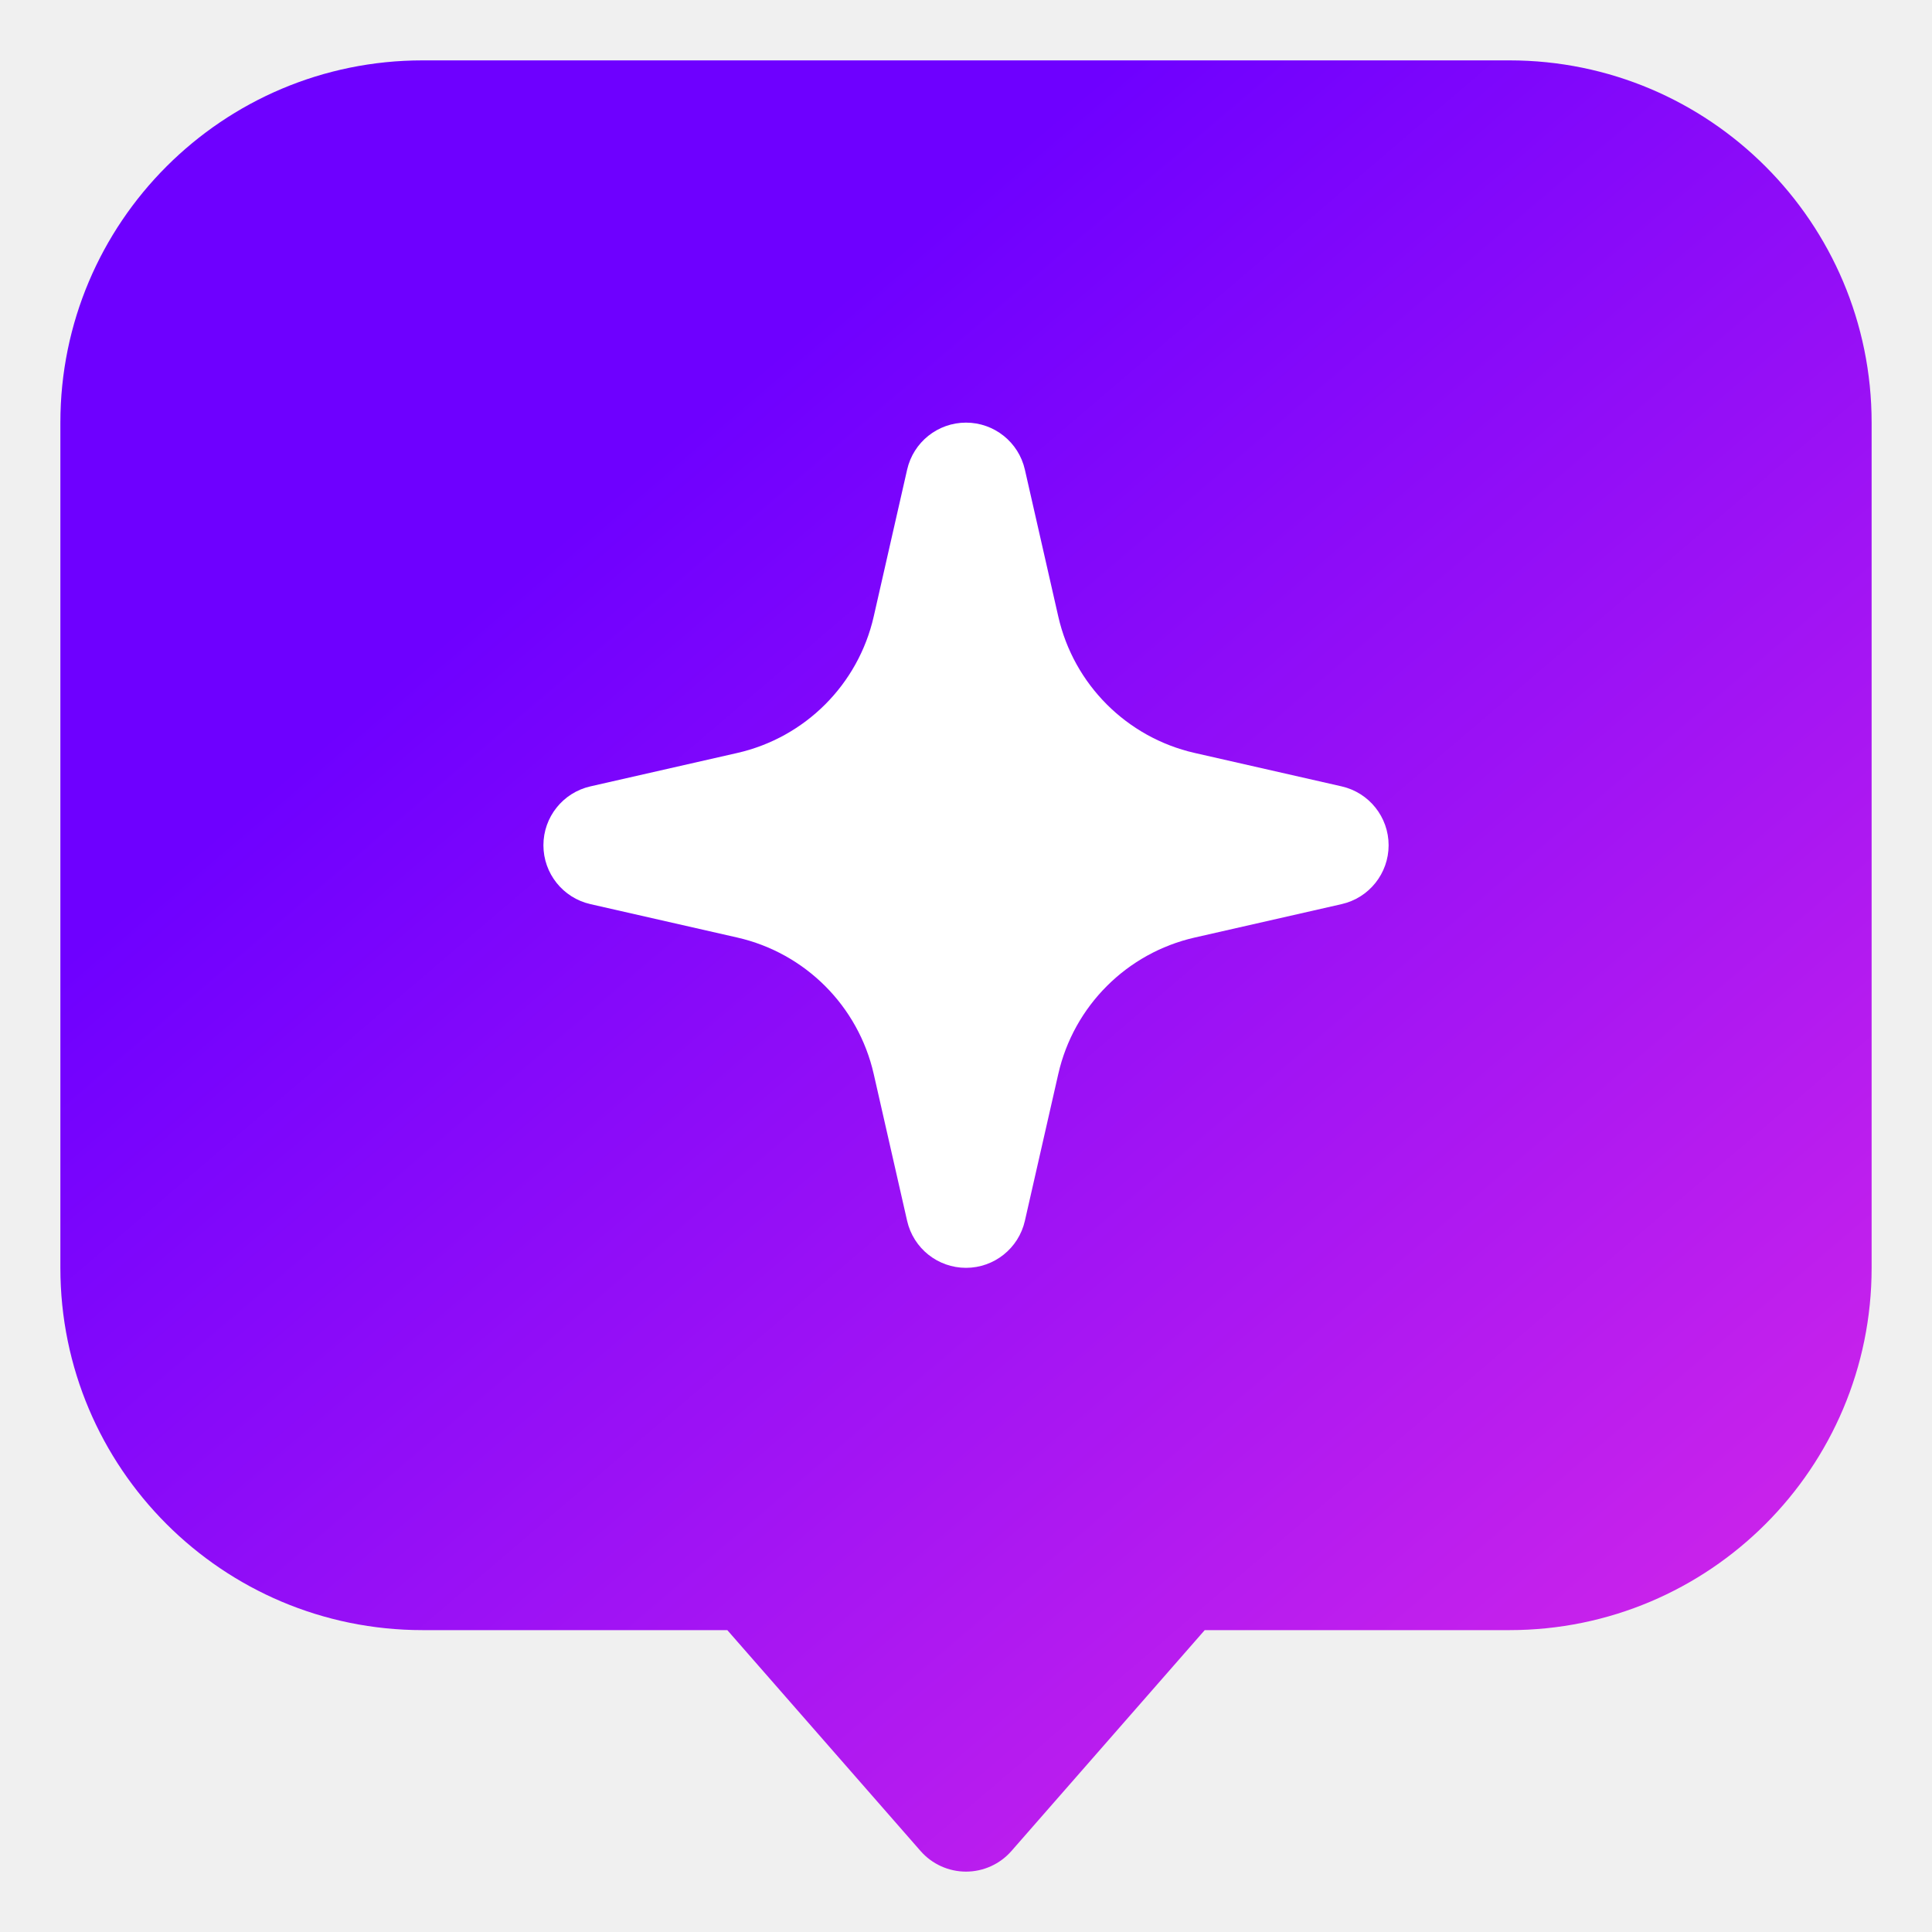
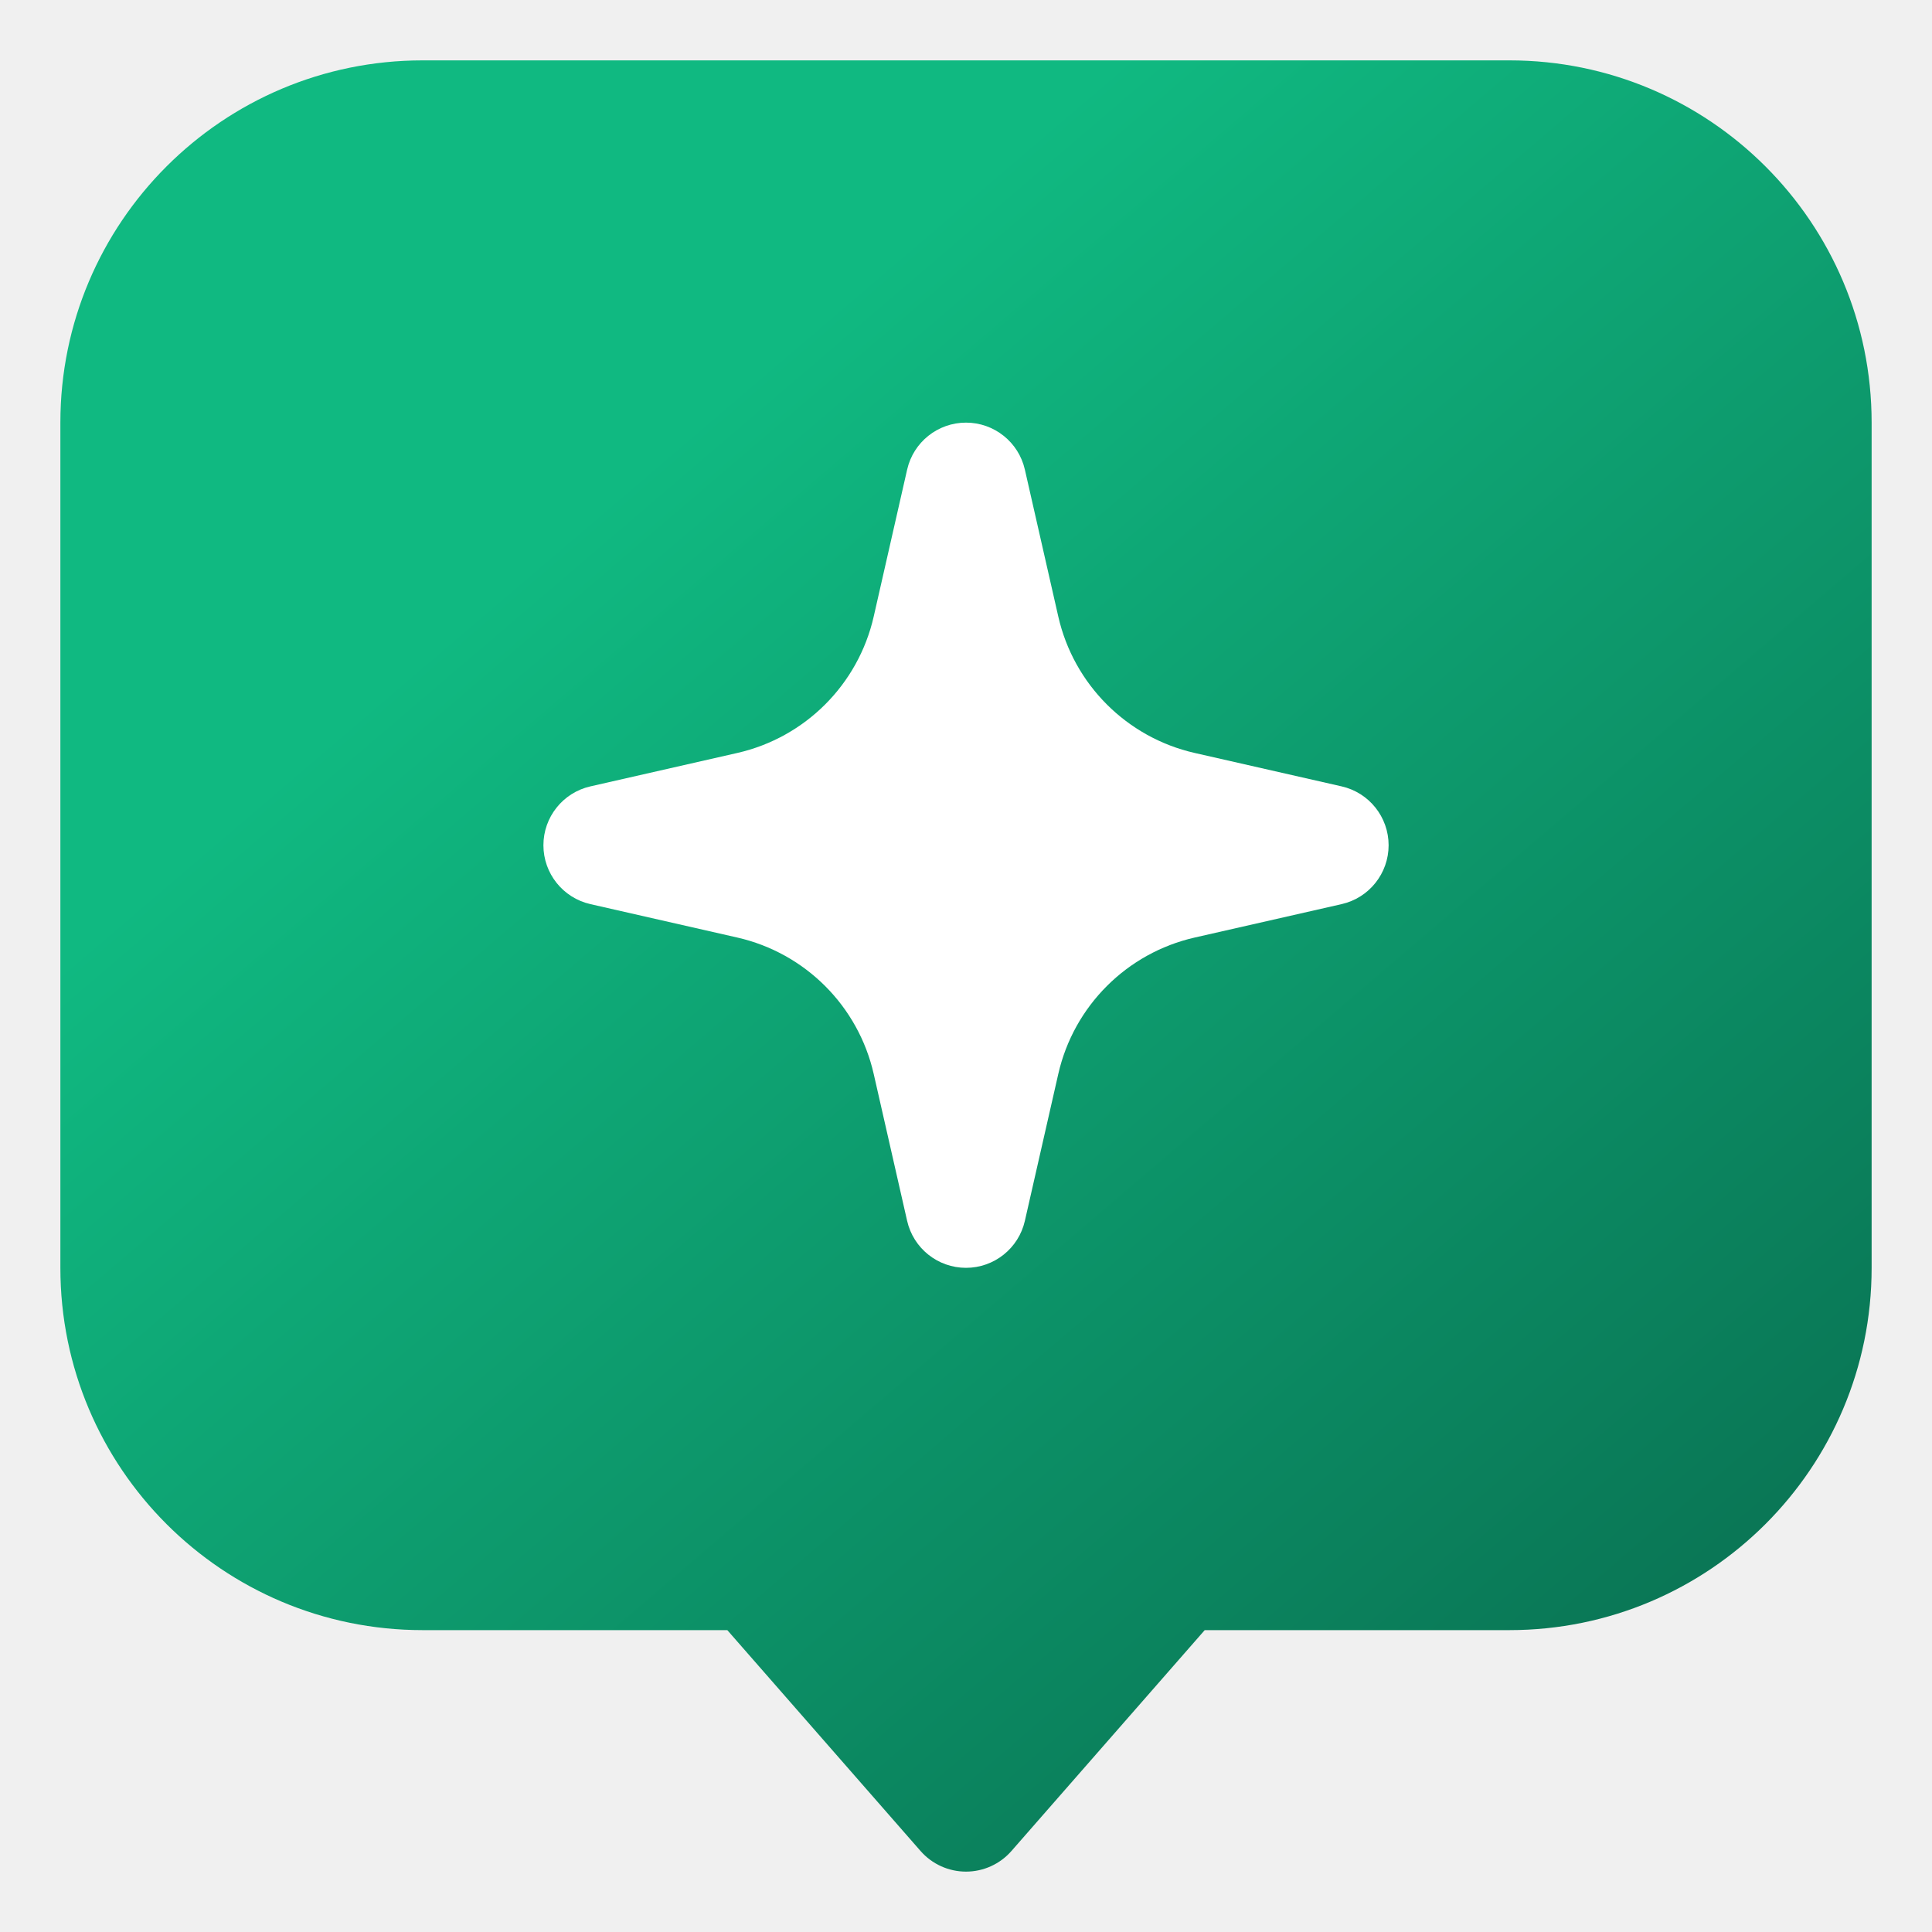
<svg xmlns="http://www.w3.org/2000/svg" version="1.1" width="512" height="512" x="0" y="0" viewBox="0 0 64 64" style="enable-background:new 0 0 512 512" xml:space="preserve" class="">
  <g>
    <linearGradient id="a" x1="78.644" x2="25.425" y1="74.123" y2="11.863" gradientUnits="userSpaceOnUse">
-       <stop offset=".003" stop-color="#ff37df" />
-       <stop offset="1" stop-color="#6e00ff" />
+       <stop offset="0" stop-color="#064e3b" />
+       <stop offset="1" stop-color="#10b981" />
    </linearGradient>
    <path fill="url(#a)" fill-rule="evenodd" d="M2 14C2 7.373 7.373 2 14 2h36c6.627 0 12 5.373 12 12v28c0 6.627-5.373 12-12 12H39.908l-6.403 7.317a2 2 0 0 1-3.01 0L24.093 54H14C7.373 54 2 48.627 2 42z" clip-rule="evenodd" opacity="1" data-original="url(#a)" class="" />
    <path fill="#ffffff" d="M32 14a2 2 0 0 1 1.95 1.556l1.107 4.867a6 6 0 0 0 4.52 4.52l4.867 1.107a2 2 0 0 1 0 3.9l-4.867 1.107a6 6 0 0 0-4.52 4.52l-1.107 4.866a2 2 0 0 1-3.9 0l-1.107-4.866a6 6 0 0 0-4.52-4.52l-4.866-1.107a2 2 0 0 1 0-3.9l4.866-1.107a6 6 0 0 0 4.52-4.52l1.107-4.866A2 2 0 0 1 32 14z" />
  </g>
</svg>
